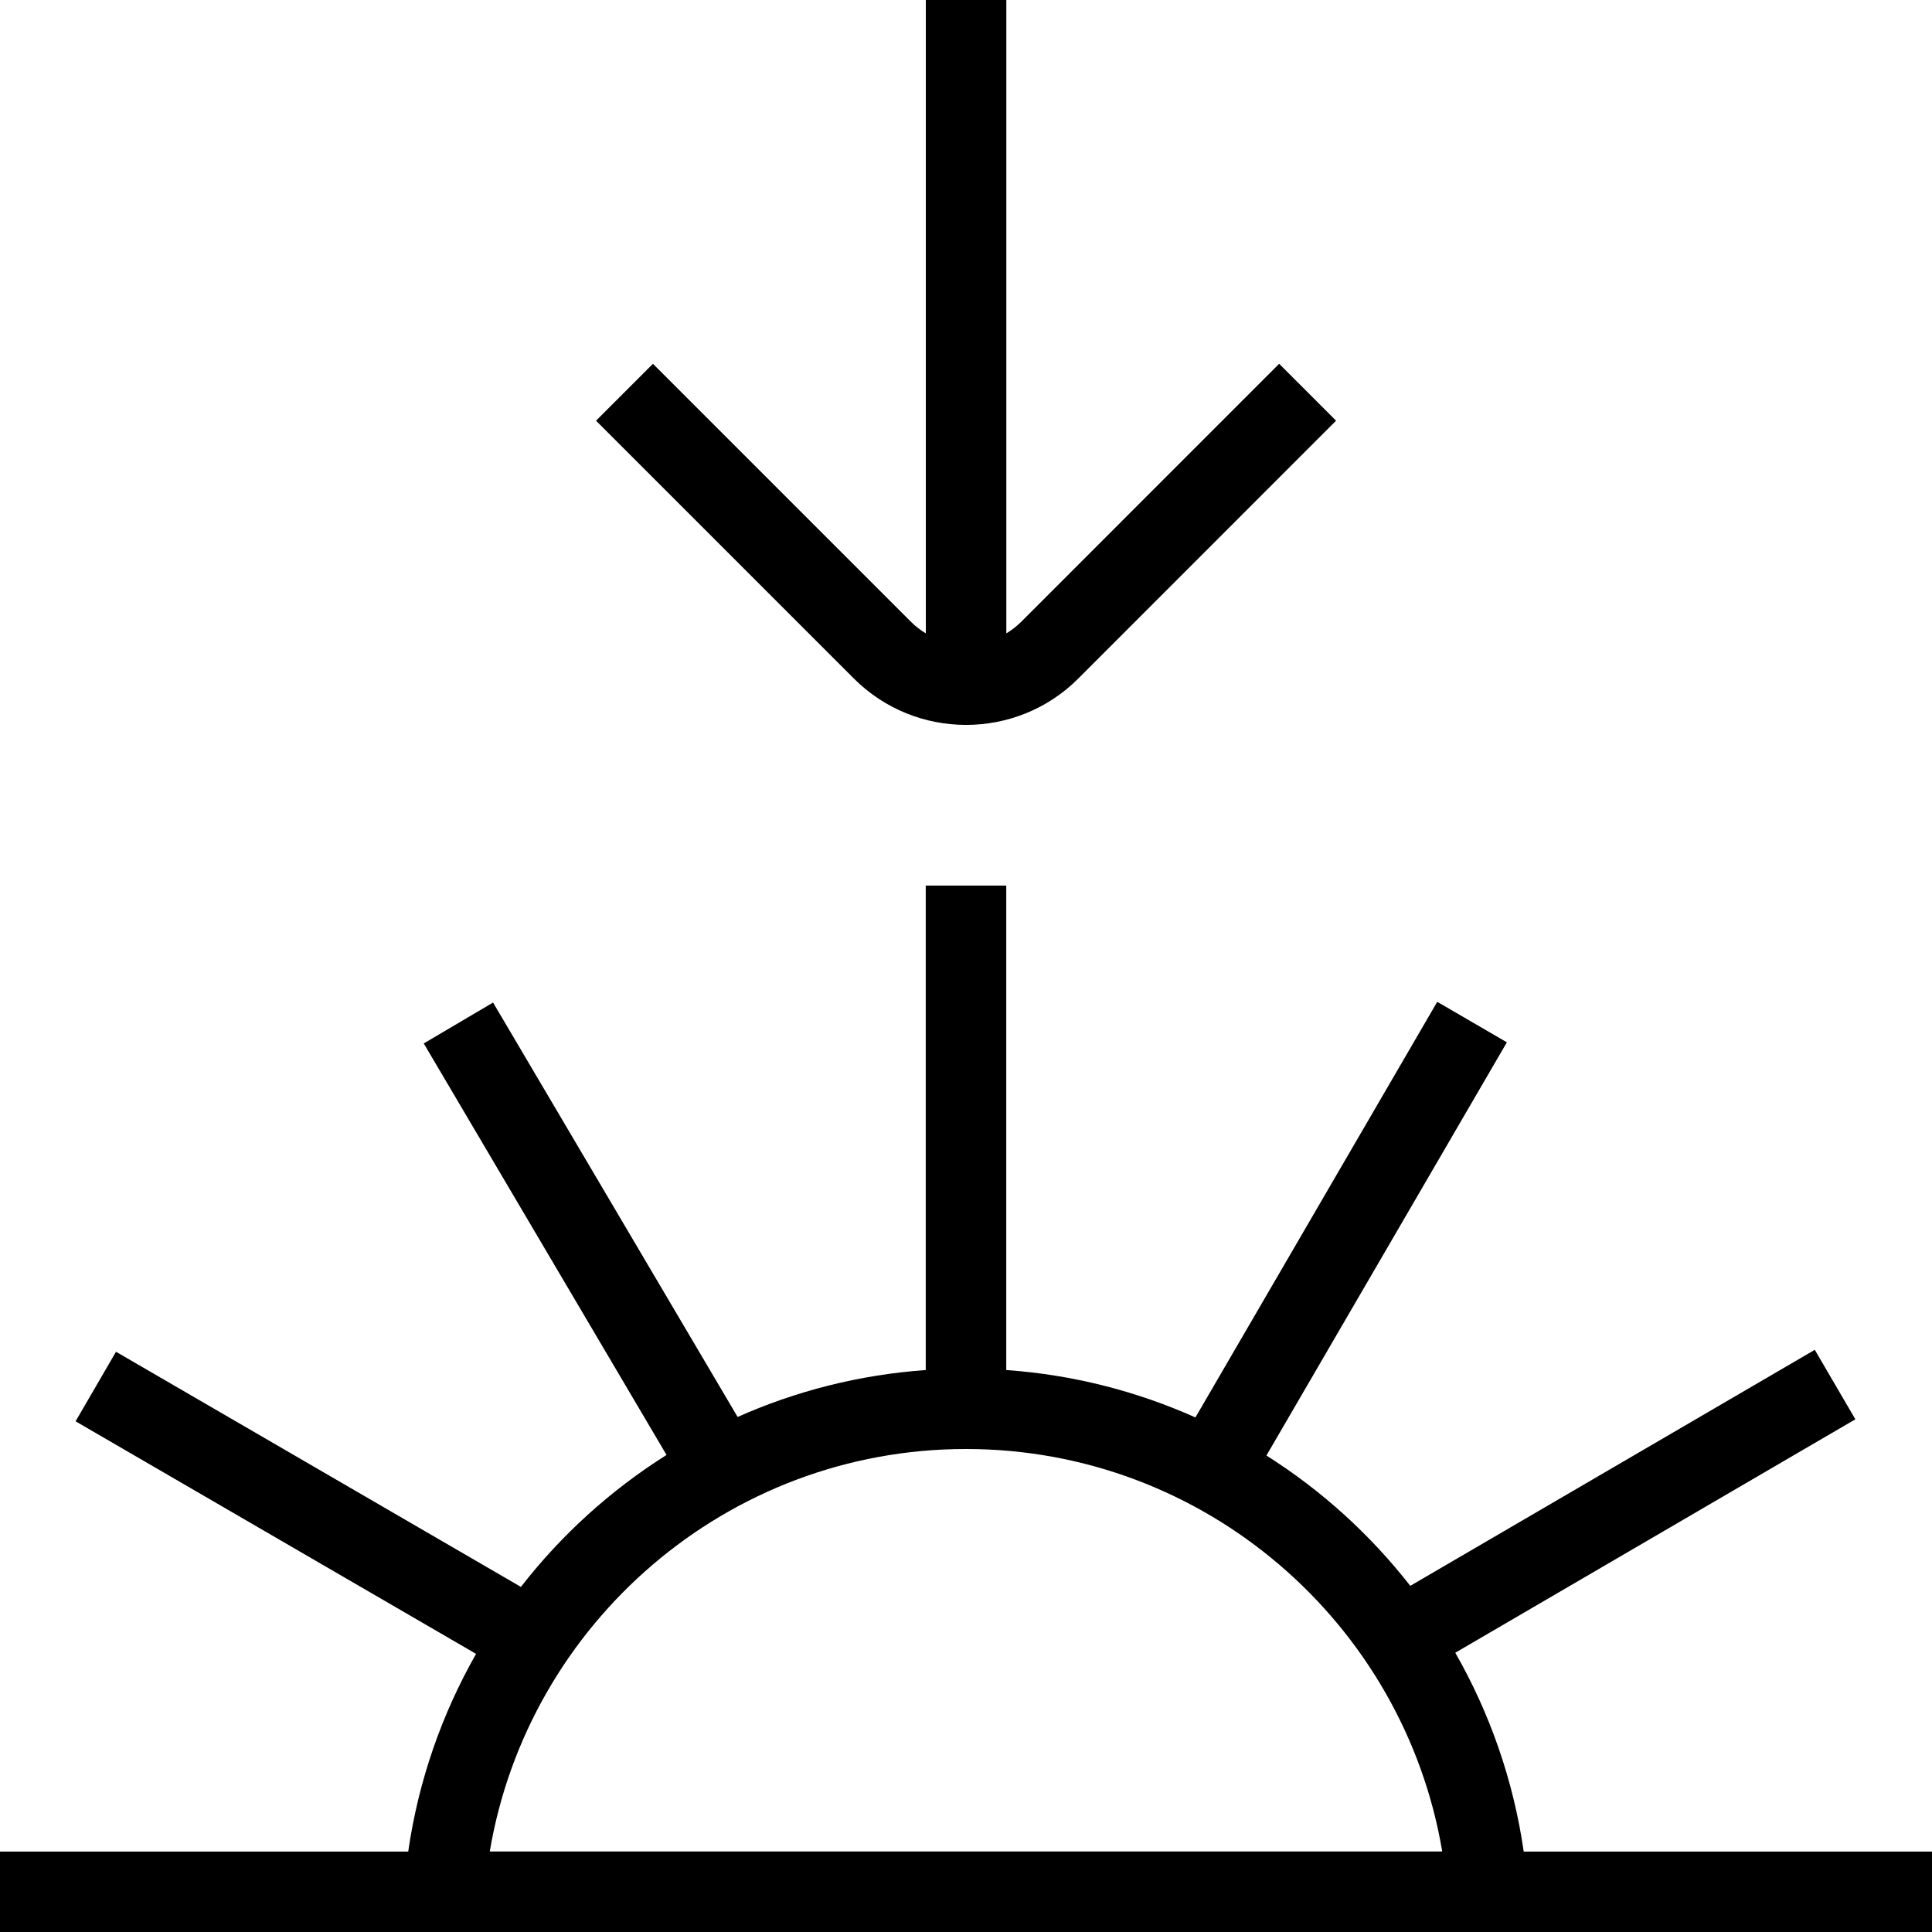
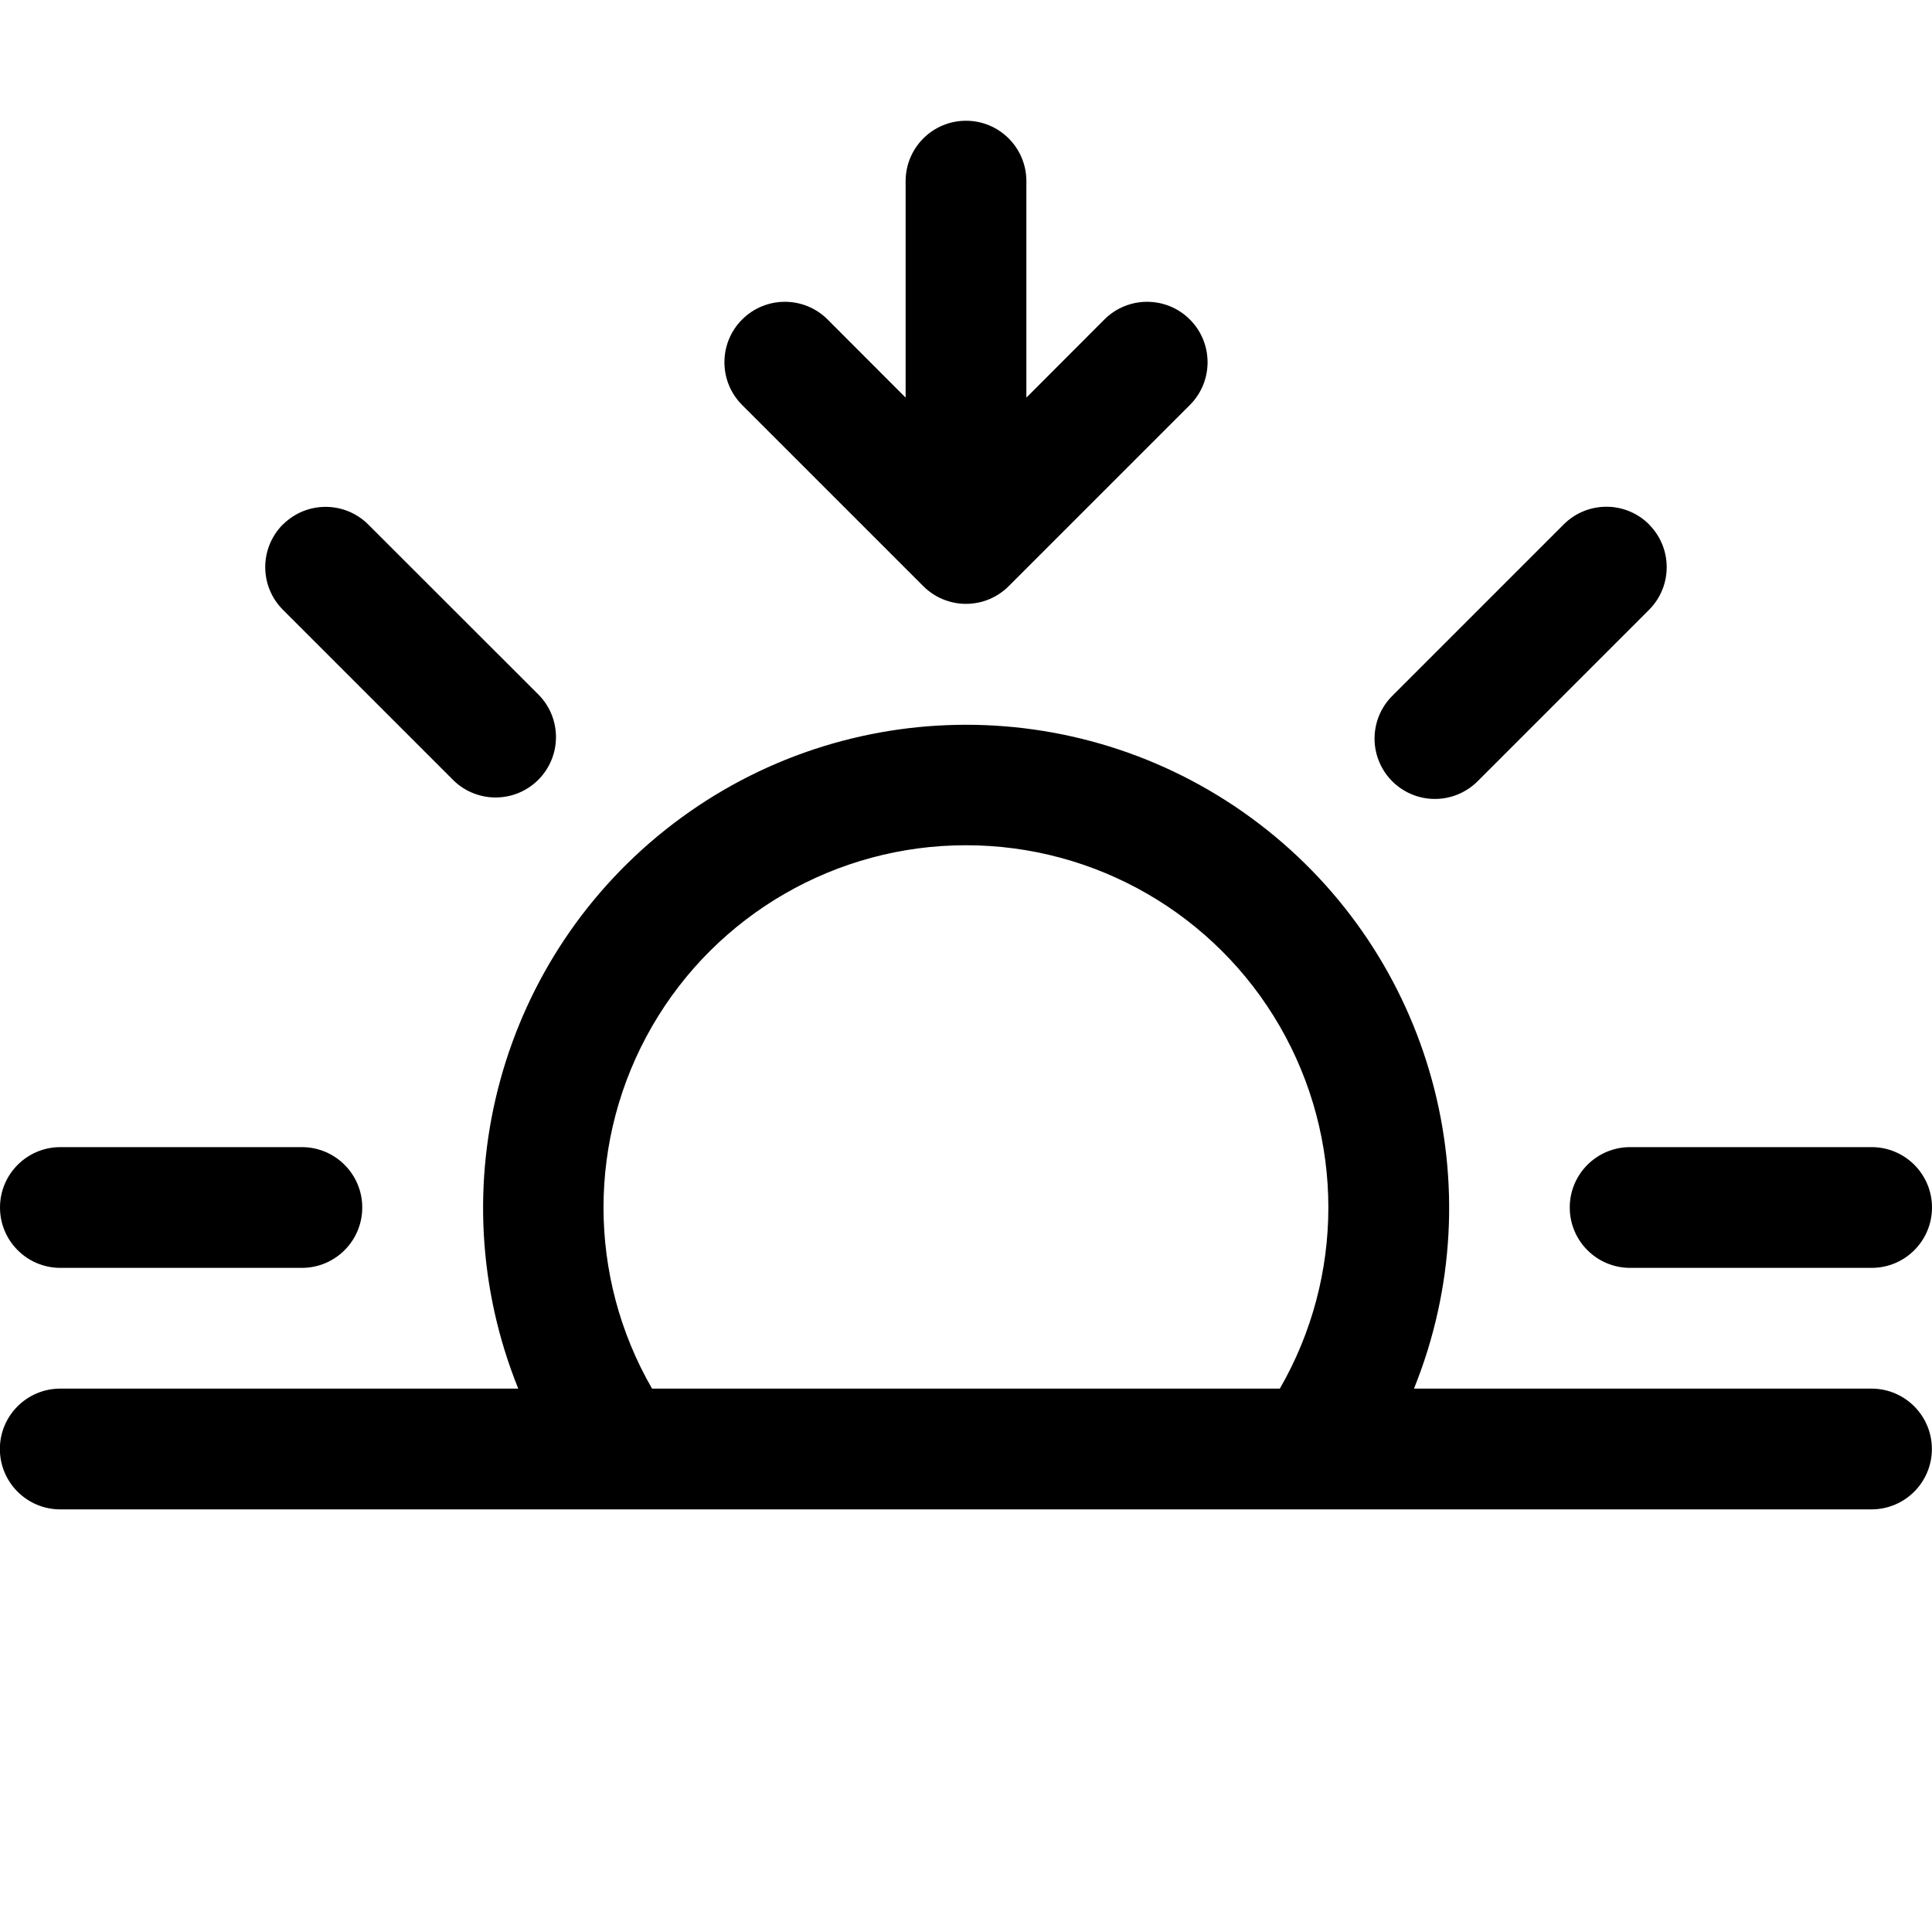
- <svg xmlns="http://www.w3.org/2000/svg" id="Layer_1" data-name="Layer 1" width="512" height="512" viewBox="0 0 24 24">
-   <path d="M18.928,23c-.128-.887-.422-1.721-.85-2.469l4.97-2.9-.504-.863-5.025,2.932c-.497-.637-1.102-1.186-1.787-1.619l2.987-5.133-.865-.503-3.004,5.163c-.727-.325-1.518-.53-2.35-.589v-6.018h-1v6.018c-.826,.059-1.614,.261-2.337,.583l-3.038-5.148-.861,.508,3.016,5.112c-.694,.437-1.307,.993-1.809,1.639l-5.03-2.921-.502,.864,4.975,2.889c-.424,.745-.716,1.574-.843,2.456H0v1H24v-1h-5.072Zm-12.844,0c.477-2.834,2.948-5,5.916-5s5.439,2.166,5.916,5H6.084Zm4.523-14.571l-3.203-3.203,.707-.707,3.203,3.203c.057,.057,.12,.106,.187,.146V0h1V7.868c.066-.04,.129-.088,.187-.146l3.202-3.203,.707,.707-3.202,3.203c-.384,.384-.889,.576-1.394,.576s-1.009-.192-1.394-.576Z" />
+ <svg xmlns="http://www.w3.org/2000/svg" width="800px" height="800px" viewBox="0 0 16 16" fill="#000000" class="bi bi-sunset">
+   <path d="M7.646 4.854a.5.5 0 0 0 .708 0l1.5-1.5a.5.5 0 0 0-.708-.708l-.646.647V1.5a.5.5 0 0 0-1 0v1.793l-.646-.647a.5.5 0 1 0-.708.708l1.5 1.5zm-5.303-.51a.5.5 0 0 1 .707 0l1.414 1.413a.5.5 0 0 1-.707.707L2.343 5.05a.5.5 0 0 1 0-.707zm11.314 0a.5.5 0 0 1 0 .706l-1.414 1.414a.5.5 0 1 1-.707-.707l1.414-1.414a.5.5 0 0 1 .707 0zM8 7a3 3 0 0 1 2.599 4.5H5.4A3 3 0 0 1 8 7zm3.71 4.5a4 4 0 1 0-7.418 0H.499a.5.5 0 0 0 0 1h15a.5.5 0 0 0 0-1h-3.79zM0 10a.5.5 0 0 1 .5-.5h2a.5.5 0 0 1 0 1h-2A.5.5 0 0 1 0 10zm13 0a.5.5 0 0 1 .5-.5h2a.5.5 0 0 1 0 1h-2a.5.5 0 0 1-.5-.5z" />
</svg>
